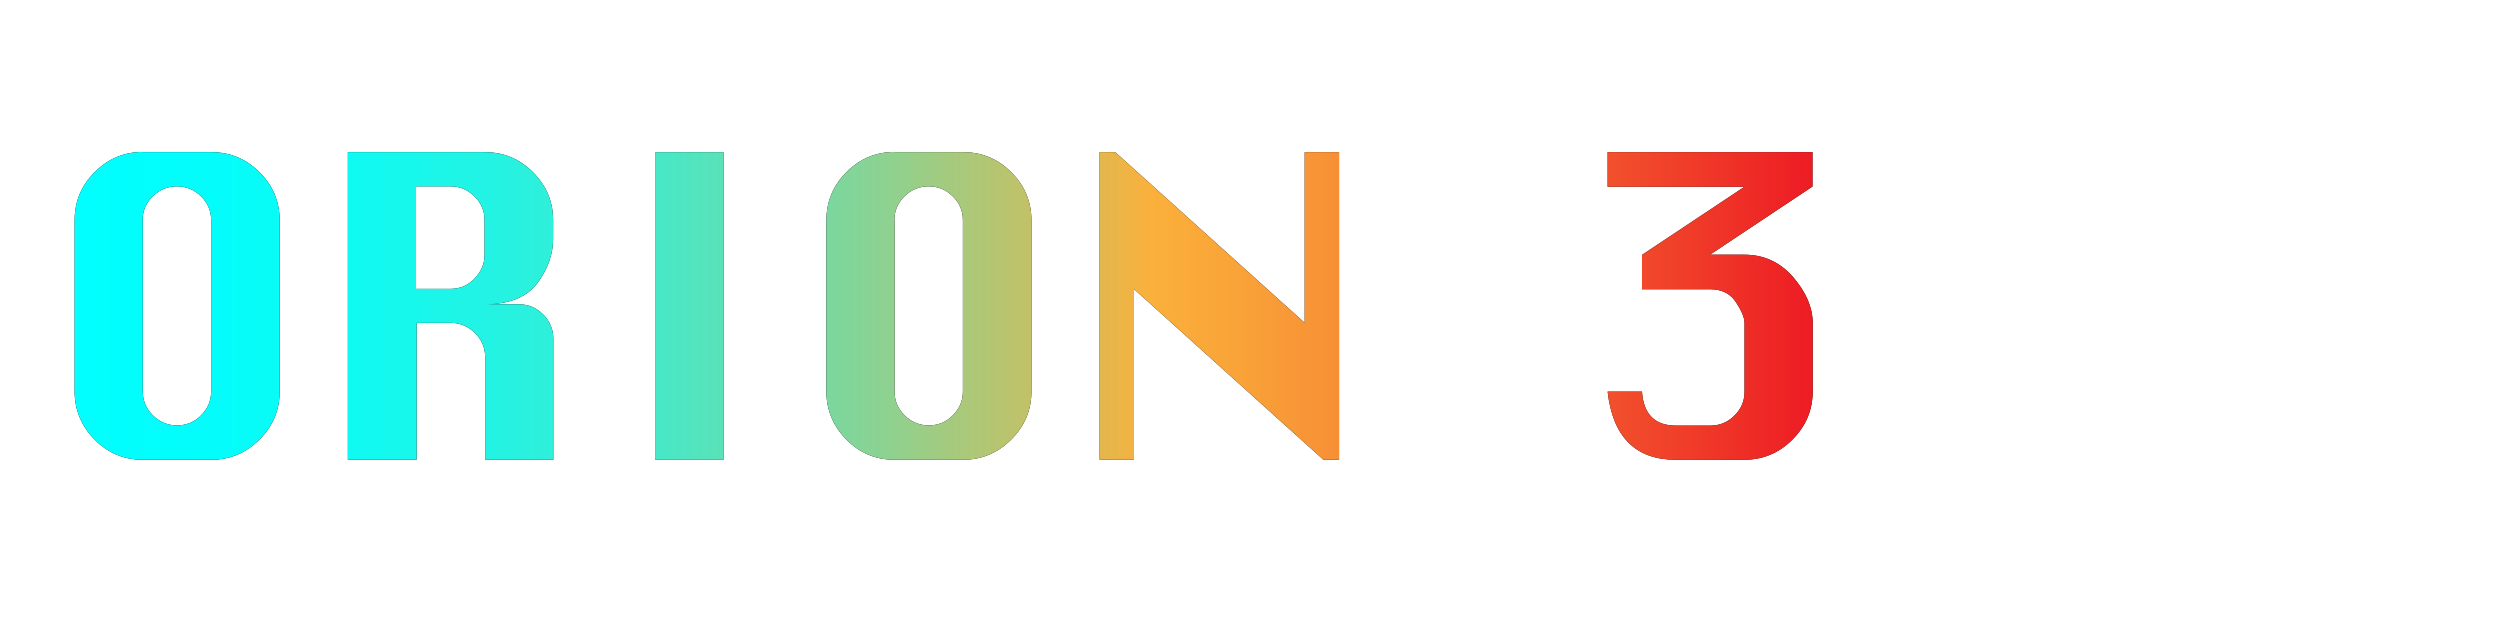
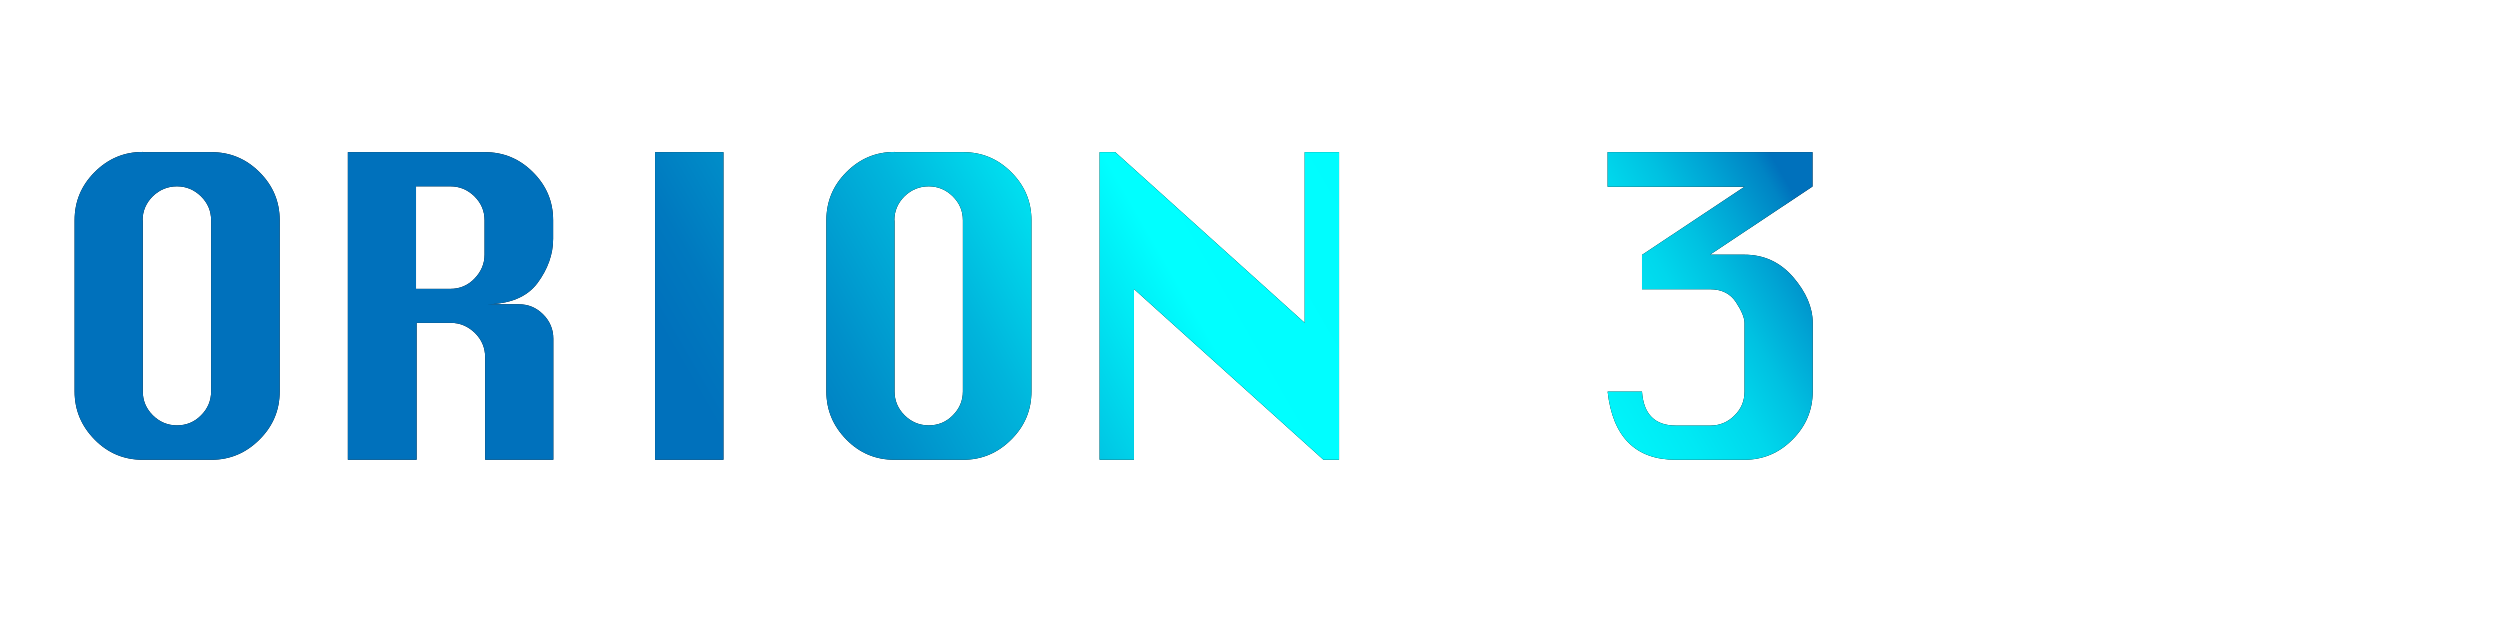
<svg xmlns="http://www.w3.org/2000/svg" id="Layer_3" data-name="Layer 3" viewBox="0 0 128 32">
  <defs>
-     <linearGradient id="linear-gradient" x1="3.81" y1="15.66" x2="92.8" y2="15.66" gradientUnits="userSpaceOnUse">
-       <stop offset="0" stop-color="aqua" />
-       <stop offset=".08" stop-color="#03fdfb" />
-       <stop offset=".16" stop-color="#0ffaf2" />
-       <stop offset=".24" stop-color="#23f3e3" />
-       <stop offset=".32" stop-color="#3febcd" />
-       <stop offset=".39" stop-color="#63dfb1" />
-       <stop offset=".47" stop-color="#8fd18f" />
-       <stop offset=".55" stop-color="#c2c167" />
-       <stop offset=".62" stop-color="#fbb03b" />
-       <stop offset=".67" stop-color="#f9a338" />
-       <stop offset=".77" stop-color="#f68033" />
-       <stop offset=".9" stop-color="#f1492b" />
-       <stop offset="1" stop-color="#ed1c24" />
+     <linearGradient id="linear-gradient" x1="16.73" y1="33.92" x2="84.09" y2="-5.02" gradientUnits="userSpaceOnUse">
+       <stop offset=".3" stop-color="#0071bc" />
+       <stop offset=".34" stop-color="#0079bf" />
+       <stop offset=".4" stop-color="#0090ca" />
+       <stop offset=".48" stop-color="#00b5dc" />
+       <stop offset=".57" stop-color="#00e9f4" />
+       <stop offset=".61" stop-color="aqua" />
+       <stop offset=".75" stop-color="#00fcfe" />
+       <stop offset=".81" stop-color="#00f5fa" />
+       <stop offset=".85" stop-color="#00e9f4" />
+       <stop offset=".89" stop-color="#00d7ec" />
+       <stop offset=".92" stop-color="#00c1e1" />
+       <stop offset=".95" stop-color="#00a4d4" />
+       <stop offset=".98" stop-color="#0084c4" />
+       <stop offset=".99" stop-color="#0071bc" />
    </linearGradient>
  </defs>
  <g>
    <path d="M7.31,7.79h3.51c.96,0,1.78.34,2.47,1.03.69.69,1.03,1.51,1.03,2.46v8.76c0,.95-.34,1.77-1.03,2.46-.69.69-1.51,1.04-2.47,1.04h-3.51c-.96,0-1.78-.34-2.46-1.03s-1.03-1.51-1.03-2.47v-8.76c0-.96.34-1.78,1.03-2.47s1.51-1.03,2.46-1.03ZM7.31,11.28v8.76c0,.47.17.88.51,1.22.34.34.76.52,1.24.52s.9-.17,1.24-.52c.34-.34.51-.75.51-1.22v-8.76c0-.48-.17-.88-.52-1.23-.35-.34-.76-.51-1.23-.51s-.89.17-1.24.51c-.34.34-.52.75-.52,1.23Z" fill="#000" stroke-width="0" />
    <path d="M17.81,23.54V7.79h7.01c.96,0,1.78.34,2.47,1.03.69.69,1.03,1.51,1.03,2.46v.95c0,.78-.27,1.54-.8,2.26-.54.72-1.43,1.09-2.69,1.09h1.74c.48,0,.89.17,1.24.52.34.34.52.76.52,1.24v6.2h-3.49v-5.25c0-.48-.17-.89-.52-1.24-.35-.34-.76-.52-1.23-.52h-1.76v7.01h-3.49ZM21.3,14.79h1.76c.48,0,.89-.17,1.23-.52s.52-.76.52-1.23v-1.76c0-.48-.17-.88-.52-1.23-.35-.34-.76-.51-1.23-.51h-1.76v5.25Z" fill="#000" stroke-width="0" />
    <path d="M33.54,23.54V7.79h3.5v15.75h-3.5Z" fill="#000" stroke-width="0" />
    <path d="M45.8,7.79h3.51c.96,0,1.78.34,2.47,1.03.69.69,1.03,1.51,1.03,2.46v8.76c0,.95-.34,1.77-1.03,2.46-.69.69-1.51,1.04-2.47,1.04h-3.51c-.96,0-1.78-.34-2.46-1.03s-1.03-1.51-1.03-2.47v-8.76c0-.96.34-1.78,1.03-2.47s1.51-1.03,2.46-1.03ZM45.8,11.28v8.76c0,.47.17.88.51,1.22.34.34.76.52,1.24.52s.9-.17,1.24-.52c.34-.34.51-.75.51-1.22v-8.76c0-.48-.17-.88-.52-1.23-.35-.34-.76-.51-1.23-.51s-.89.17-1.24.51c-.34.34-.52.75-.52,1.23Z" fill="#000" stroke-width="0" />
    <path d="M56.3,23.54V7.79h.8l9.7,8.74V7.79h1.76v15.75h-.8l-9.7-8.74v8.74h-1.76Z" fill="#000" stroke-width="0" />
    <path d="M82.3,7.79h10.5v1.76s-5.25,3.49-5.25,3.49h1.76c1,0,1.83.38,2.5,1.15.66.77,1,1.55,1,2.34v3.51c0,.96-.35,1.78-1.04,2.47-.69.69-1.51,1.03-2.46,1.03h-3.51c-2.06,0-3.23-1.17-3.49-3.49h1.76c.08,1.16.66,1.74,1.74,1.74h1.76c.48,0,.89-.17,1.23-.51.35-.34.52-.75.52-1.23v-3.51c0-.27-.15-.63-.44-1.07-.29-.44-.73-.66-1.32-.66h-3.49v-1.76l5.25-3.49h-7.01v-1.76Z" fill="#000" stroke-width="0" />
  </g>
  <g>
    <path d="M7.31,7.79h3.51c.96,0,1.78.34,2.47,1.03.69.69,1.03,1.51,1.03,2.46v8.76c0,.95-.34,1.77-1.03,2.46-.69.69-1.51,1.04-2.47,1.04h-3.51c-.96,0-1.78-.34-2.46-1.03s-1.03-1.51-1.03-2.47v-8.76c0-.96.34-1.78,1.03-2.47s1.51-1.03,2.46-1.03ZM7.31,11.28v8.76c0,.47.17.88.51,1.22.34.34.76.52,1.24.52s.9-.17,1.24-.52c.34-.34.51-.75.51-1.22v-8.76c0-.48-.17-.88-.52-1.23-.35-.34-.76-.51-1.23-.51s-.89.17-1.24.51c-.34.34-.52.75-.52,1.23Z" fill="url(#linear-gradient)" stroke-width="0" />
    <path d="M17.81,23.54V7.79h7.01c.96,0,1.78.34,2.47,1.03.69.69,1.03,1.51,1.03,2.46v.95c0,.78-.27,1.54-.8,2.26-.54.72-1.43,1.09-2.69,1.09h1.74c.48,0,.89.17,1.24.52.34.34.52.76.52,1.24v6.2h-3.49v-5.25c0-.48-.17-.89-.52-1.24-.35-.34-.76-.52-1.23-.52h-1.76v7.01h-3.49ZM21.3,14.79h1.76c.48,0,.89-.17,1.23-.52s.52-.76.52-1.23v-1.76c0-.48-.17-.88-.52-1.23-.35-.34-.76-.51-1.23-.51h-1.76v5.25Z" fill="url(#linear-gradient)" stroke-width="0" />
    <path d="M33.54,23.54V7.79h3.5v15.75h-3.5Z" fill="url(#linear-gradient)" stroke-width="0" />
    <path d="M45.8,7.79h3.51c.96,0,1.78.34,2.47,1.03.69.69,1.03,1.51,1.03,2.46v8.76c0,.95-.34,1.77-1.03,2.46-.69.69-1.51,1.04-2.47,1.04h-3.51c-.96,0-1.78-.34-2.46-1.03s-1.03-1.51-1.03-2.47v-8.76c0-.96.34-1.78,1.03-2.47s1.51-1.03,2.46-1.03ZM45.8,11.28v8.76c0,.47.17.88.51,1.22.34.34.76.52,1.24.52s.9-.17,1.24-.52c.34-.34.51-.75.51-1.22v-8.76c0-.48-.17-.88-.52-1.23-.35-.34-.76-.51-1.23-.51s-.89.17-1.24.51c-.34.34-.52.75-.52,1.23Z" fill="url(#linear-gradient)" stroke-width="0" />
    <path d="M56.3,23.54V7.79h.8l9.7,8.74V7.79h1.76v15.75h-.8l-9.7-8.74v8.74h-1.76Z" fill="url(#linear-gradient)" stroke-width="0" />
    <path d="M82.3,7.79h10.5v1.76s-5.25,3.49-5.25,3.49h1.76c1,0,1.83.38,2.5,1.15.66.77,1,1.55,1,2.34v3.51c0,.96-.35,1.78-1.04,2.47-.69.69-1.51,1.03-2.46,1.03h-3.51c-2.06,0-3.23-1.17-3.49-3.49h1.76c.08,1.16.66,1.74,1.74,1.74h1.76c.48,0,.89-.17,1.23-.51.35-.34.52-.75.52-1.23v-3.51c0-.27-.15-.63-.44-1.07-.29-.44-.73-.66-1.32-.66h-3.49v-1.76l5.25-3.49h-7.01v-1.76Z" fill="url(#linear-gradient)" stroke-width="0" />
  </g>
</svg>
